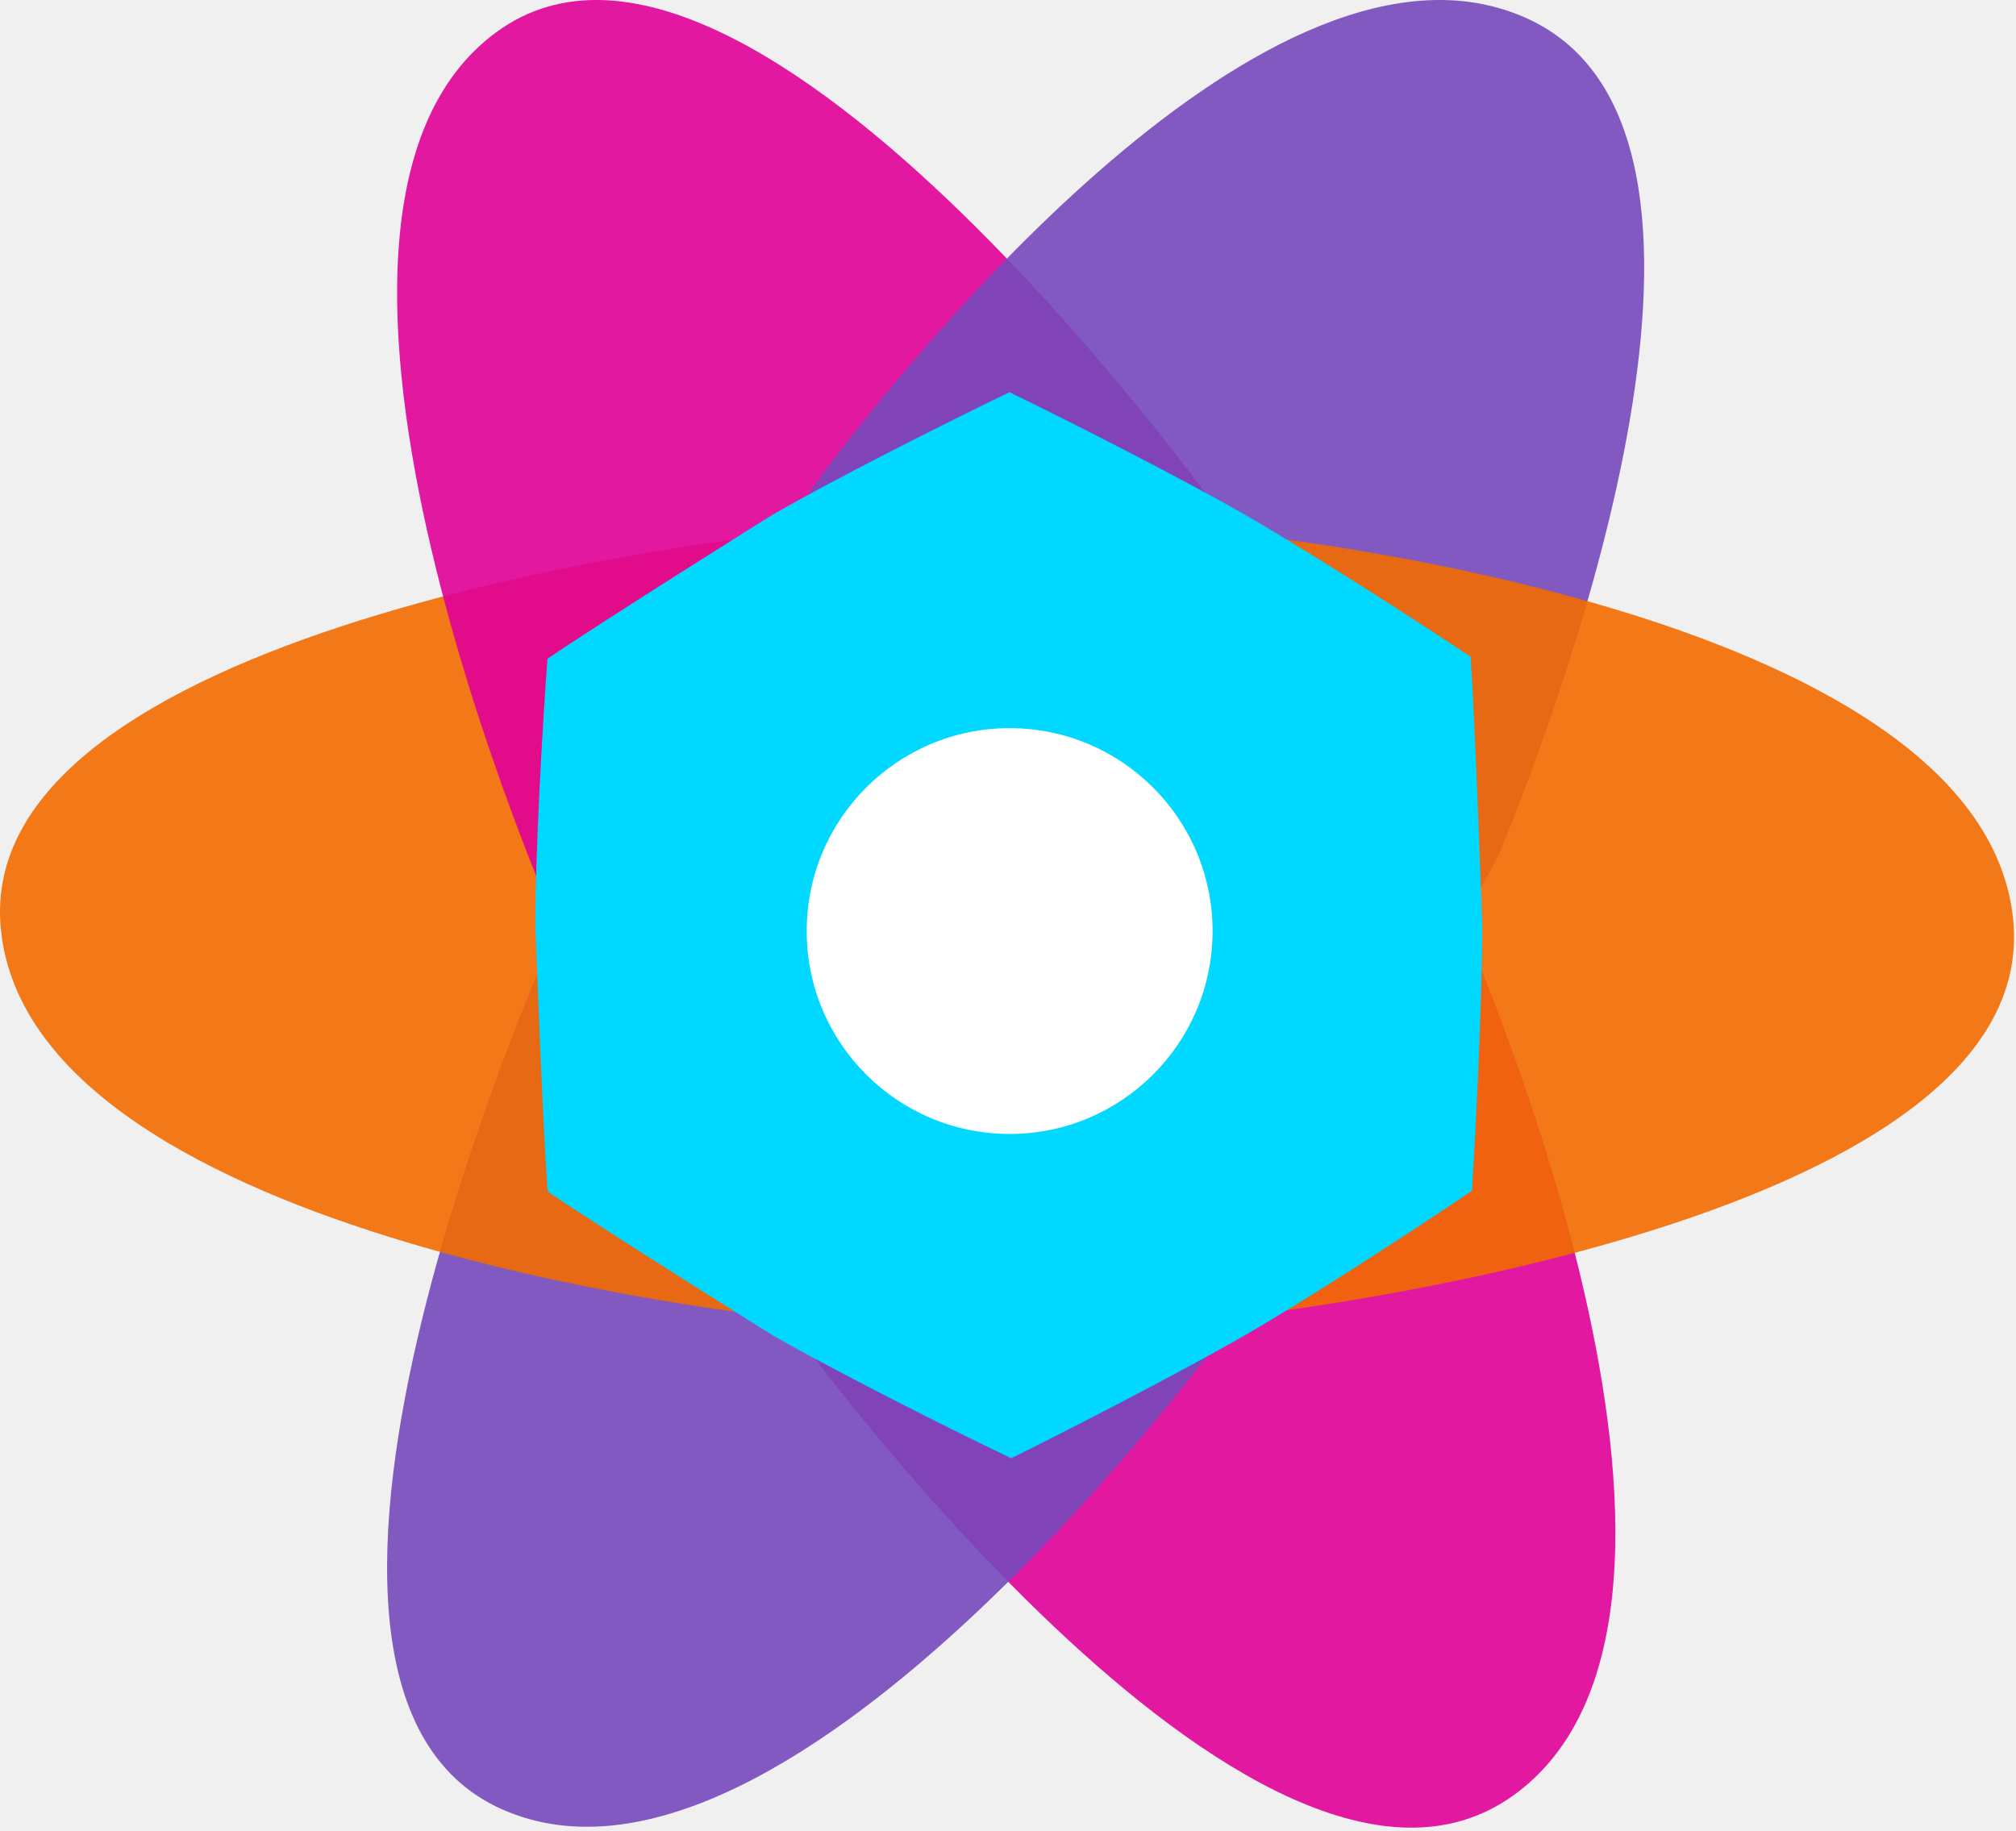
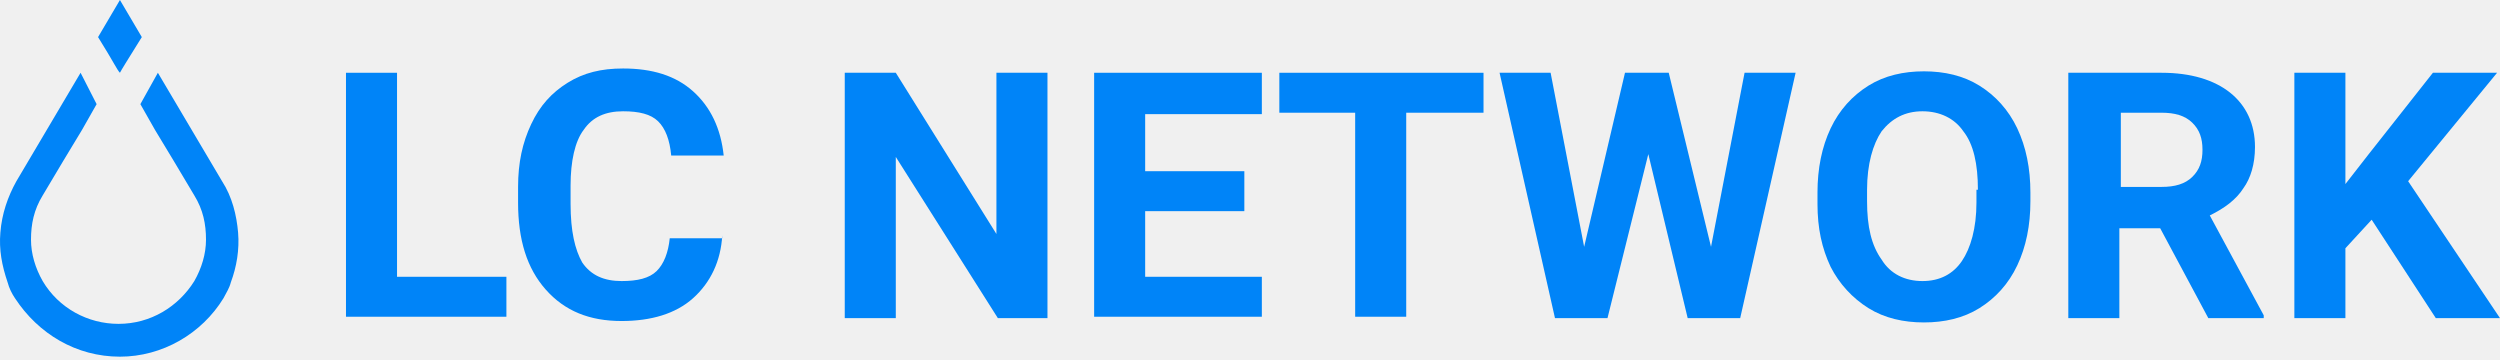
- <svg xmlns="http://www.w3.org/2000/svg" width="512px" height="465px" viewBox="0 0 512 465" version="1.1" preserveAspectRatio="xMidYMid">
-   <g>
-     <path d="M371.279,234.548 C371.279,234.548 449.411,409.108 384.428,455.998 C319.446,502.888 199.137,334.703 199.137,334.703 L262.235,234.548 L371.279,234.548 Z" fill-opacity="0.9" fill="#E00097" />
-     <path d="M313.768,334.957 C313.768,334.957 200.826,492.055 127.553,459.613 C54.281,427.169 141.795,234.959 141.795,234.959 L254.584,234.959 L313.768,334.957 Z" fill-opacity="0.9" fill="#7649BB" />
-     <path d="M199.137,334.704 C199.137,334.704 8.795,316.098 0.258,236.42 C-8.282,156.741 198.772,135.48 198.772,135.48 L146.878,237.211 L199.137,334.704 Z" fill-opacity="0.9" fill="#F26B00" />
-     <path d="M141.376,234.965 C141.376,234.965 61.412,55.34 126.145,8.106 C190.88,-39.128 313.724,135.51 313.724,135.51 L252.458,234.965 L141.376,234.965 Z" fill-opacity="0.9" fill="#E00097" />
-     <path d="M198.57,135.962 C198.57,135.962 206.408,123.605 209.232,119.859 C230.251,91.967 322.821,-24.103 387.416,4.499 C451.031,32.667 396.624,178.001 381.176,215.824 C378.831,221.566 370.582,234.399 370.582,234.399 L256.9,234.399 L198.57,135.962 Z" fill-opacity="0.9" fill="#7649BB" />
-     <path d="M313.723,135.51 C313.723,135.51 502.703,153.55 511.243,233.228 C519.78,312.907 313.961,334.434 313.961,334.434 L257.998,233.228 L313.723,135.51 Z" fill-opacity="0.9" fill="#F26B00" />
-     <path d="M376.433,234.895 C376.442,253.355 374.932,285.208 373.813,302.49 C359.277,312.328 332.278,329.868 316.315,339.084 C300.416,348.264 272.248,362.786 256.798,370.418 C240.84,362.776 212.047,348.282 196.197,339.156 C196.197,339.156 153.605,312.566 139.09,302.668 C137.755,285.119 135.956,235.012 135.956,235.012 C135.947,216.775 137.721,184.846 139.046,167.332 C153.578,157.408 196.078,130.827 196.078,130.827 C211.894,121.695 240.512,107.247 256.371,99.635 C272.018,107.228 300.37,121.645 316.191,130.755 C332.192,139.968 359.038,157.187 373.456,166.792 C374.717,184.298 376.433,234.895 376.433,234.895" fill="#00D8FF" />
-     <path d="M307.955,236.5 C307.955,264.964 284.88,288.04 256.416,288.04 C227.952,288.04 204.876,264.964 204.876,236.5 C204.876,208.036 227.952,184.96 256.416,184.96 C284.88,184.96 307.955,208.036 307.955,236.5" fill="#FFFFFF" />
-   </g>
+ <svg xmlns="http://www.w3.org/2000/svg" width="160" height="23" viewBox="0 0 160 23" fill="none">
+   <path d="M8.984 6.665L9.917 8.309L11.131 10.318L12.437 12.509C12.998 13.422 13.184 14.335 13.184 15.34C13.184 16.253 12.904 17.166 12.437 17.988C11.411 19.631 9.637 20.727 7.584 20.727C5.624 20.727 3.757 19.723 2.731 17.988C2.264 17.166 1.984 16.253 1.984 15.34C1.984 14.335 2.171 13.422 2.731 12.509L4.037 10.318L5.251 8.309L6.184 6.665L5.157 4.657L1.05 11.596C0.49 12.6 0.117 13.696 0.024 14.883C-0.07 15.979 0.117 16.983 0.49 18.079C0.584 18.444 0.77 18.809 0.957 19.083C2.451 21.366 4.877 22.827 7.677 22.827C10.384 22.827 12.904 21.366 14.304 19.083C14.491 18.718 14.678 18.444 14.771 18.079C15.144 17.075 15.331 15.979 15.238 14.883C15.144 13.787 14.864 12.6 14.211 11.596L10.104 4.657L8.984 6.665Z" fill="#0084F8" />
+   <path d="M7.676 0L6.276 2.374C7.303 4.018 7.49 4.474 7.676 4.657C7.77 4.474 8.05 4.018 9.076 2.374L7.676 0Z" fill="#0084F8" />
+   <path d="M25.41 17.714H32.41V20.271H22.143V4.657H25.41V17.714Z" fill="#0084F8" />
+   <path d="M46.224 15.066C46.131 16.71 45.477 18.079 44.357 19.084C43.237 20.088 41.65 20.545 39.784 20.545C37.73 20.545 36.144 19.905 34.93 18.536C33.717 17.166 33.157 15.34 33.157 12.966V11.961C33.157 10.409 33.437 9.131 33.997 7.944C34.557 6.757 35.304 5.935 36.33 5.296C37.357 4.657 38.477 4.383 39.877 4.383C41.744 4.383 43.237 4.839 44.357 5.844C45.477 6.848 46.131 8.218 46.317 9.953H42.957C42.864 8.948 42.584 8.218 42.117 7.761C41.65 7.305 40.904 7.122 39.877 7.122C38.757 7.122 37.917 7.487 37.357 8.309C36.797 9.04 36.517 10.318 36.517 11.87V13.057C36.517 14.792 36.797 15.979 37.264 16.801C37.824 17.623 38.664 17.988 39.784 17.988C40.81 17.988 41.557 17.805 42.024 17.349C42.49 16.892 42.77 16.162 42.864 15.249H46.224V15.066Z" fill="#0084F8" />
+   <path d="M67.131 20.362H63.864L57.331 10.044V20.362H54.064V4.657H57.331L63.771 14.975V4.657H67.038V20.362H67.131Z" fill="#0084F8" />
+   <path d="M79.638 13.514H73.291V17.714H80.758V20.271H70.025V4.657H80.758V7.305H73.291V10.957H79.638V13.514Z" fill="#0084F8" />
+   <path d="M94.945 7.214H89.998V20.271H86.731V7.214H81.878V4.657H94.945V7.214Z" fill="#0084F8" />
+   <path d="M109.505 15.797L111.652 4.657H114.919L111.372 20.362H108.012L105.492 9.862L102.879 20.362H99.519L95.972 4.657H99.239L101.385 15.797L103.999 4.657H106.799L109.505 15.797Z" fill="#0084F8" />
+   <path d="M129.946 12.875C129.946 14.427 129.666 15.796 129.106 16.983C128.546 18.171 127.706 19.084 126.679 19.723C125.652 20.362 124.439 20.636 123.132 20.636C121.826 20.636 120.612 20.362 119.586 19.723C118.559 19.084 117.719 18.171 117.159 17.075C116.599 15.888 116.319 14.61 116.319 13.057V12.327C116.319 10.774 116.599 9.405 117.159 8.218C117.719 7.031 118.559 6.118 119.586 5.479C120.612 4.839 121.826 4.565 123.132 4.565C124.439 4.565 125.652 4.839 126.679 5.479C127.706 6.118 128.546 7.031 129.106 8.218C129.666 9.405 129.946 10.774 129.946 12.327V12.875ZM126.586 12.144C126.586 10.501 126.306 9.222 125.652 8.4C125.092 7.579 124.159 7.122 123.039 7.122C121.919 7.122 121.079 7.579 120.426 8.4C119.866 9.222 119.492 10.501 119.492 12.144V12.875C119.492 14.518 119.772 15.705 120.426 16.618C120.986 17.531 121.919 17.988 123.039 17.988C124.159 17.988 124.999 17.531 125.559 16.71C126.119 15.888 126.493 14.61 126.493 12.966V12.144H126.586Z" fill="#0084F8" />
+   <path d="M138.253 14.61H135.639V20.362H132.372V4.657H138.346C140.213 4.657 141.706 5.114 142.733 5.935C143.759 6.757 144.319 7.944 144.319 9.405C144.319 10.501 144.039 11.414 143.573 12.053C143.106 12.784 142.359 13.331 141.426 13.788L144.879 20.18V20.362H141.333L138.253 14.61ZM135.639 11.962H138.346C139.186 11.962 139.839 11.779 140.306 11.323C140.773 10.866 140.959 10.318 140.959 9.588C140.959 8.857 140.773 8.309 140.306 7.853C139.839 7.396 139.186 7.214 138.346 7.214H135.733V11.962H135.639Z" fill="#0084F8" />
+   <path d="M151.786 14.062L150.106 15.888V20.362H146.839V4.657H150.106V11.779L151.6 9.862L155.706 4.657H159.813L154.12 11.597L160 20.362H155.893L151.786 14.062Z" fill="#0084F8" />
</svg>
